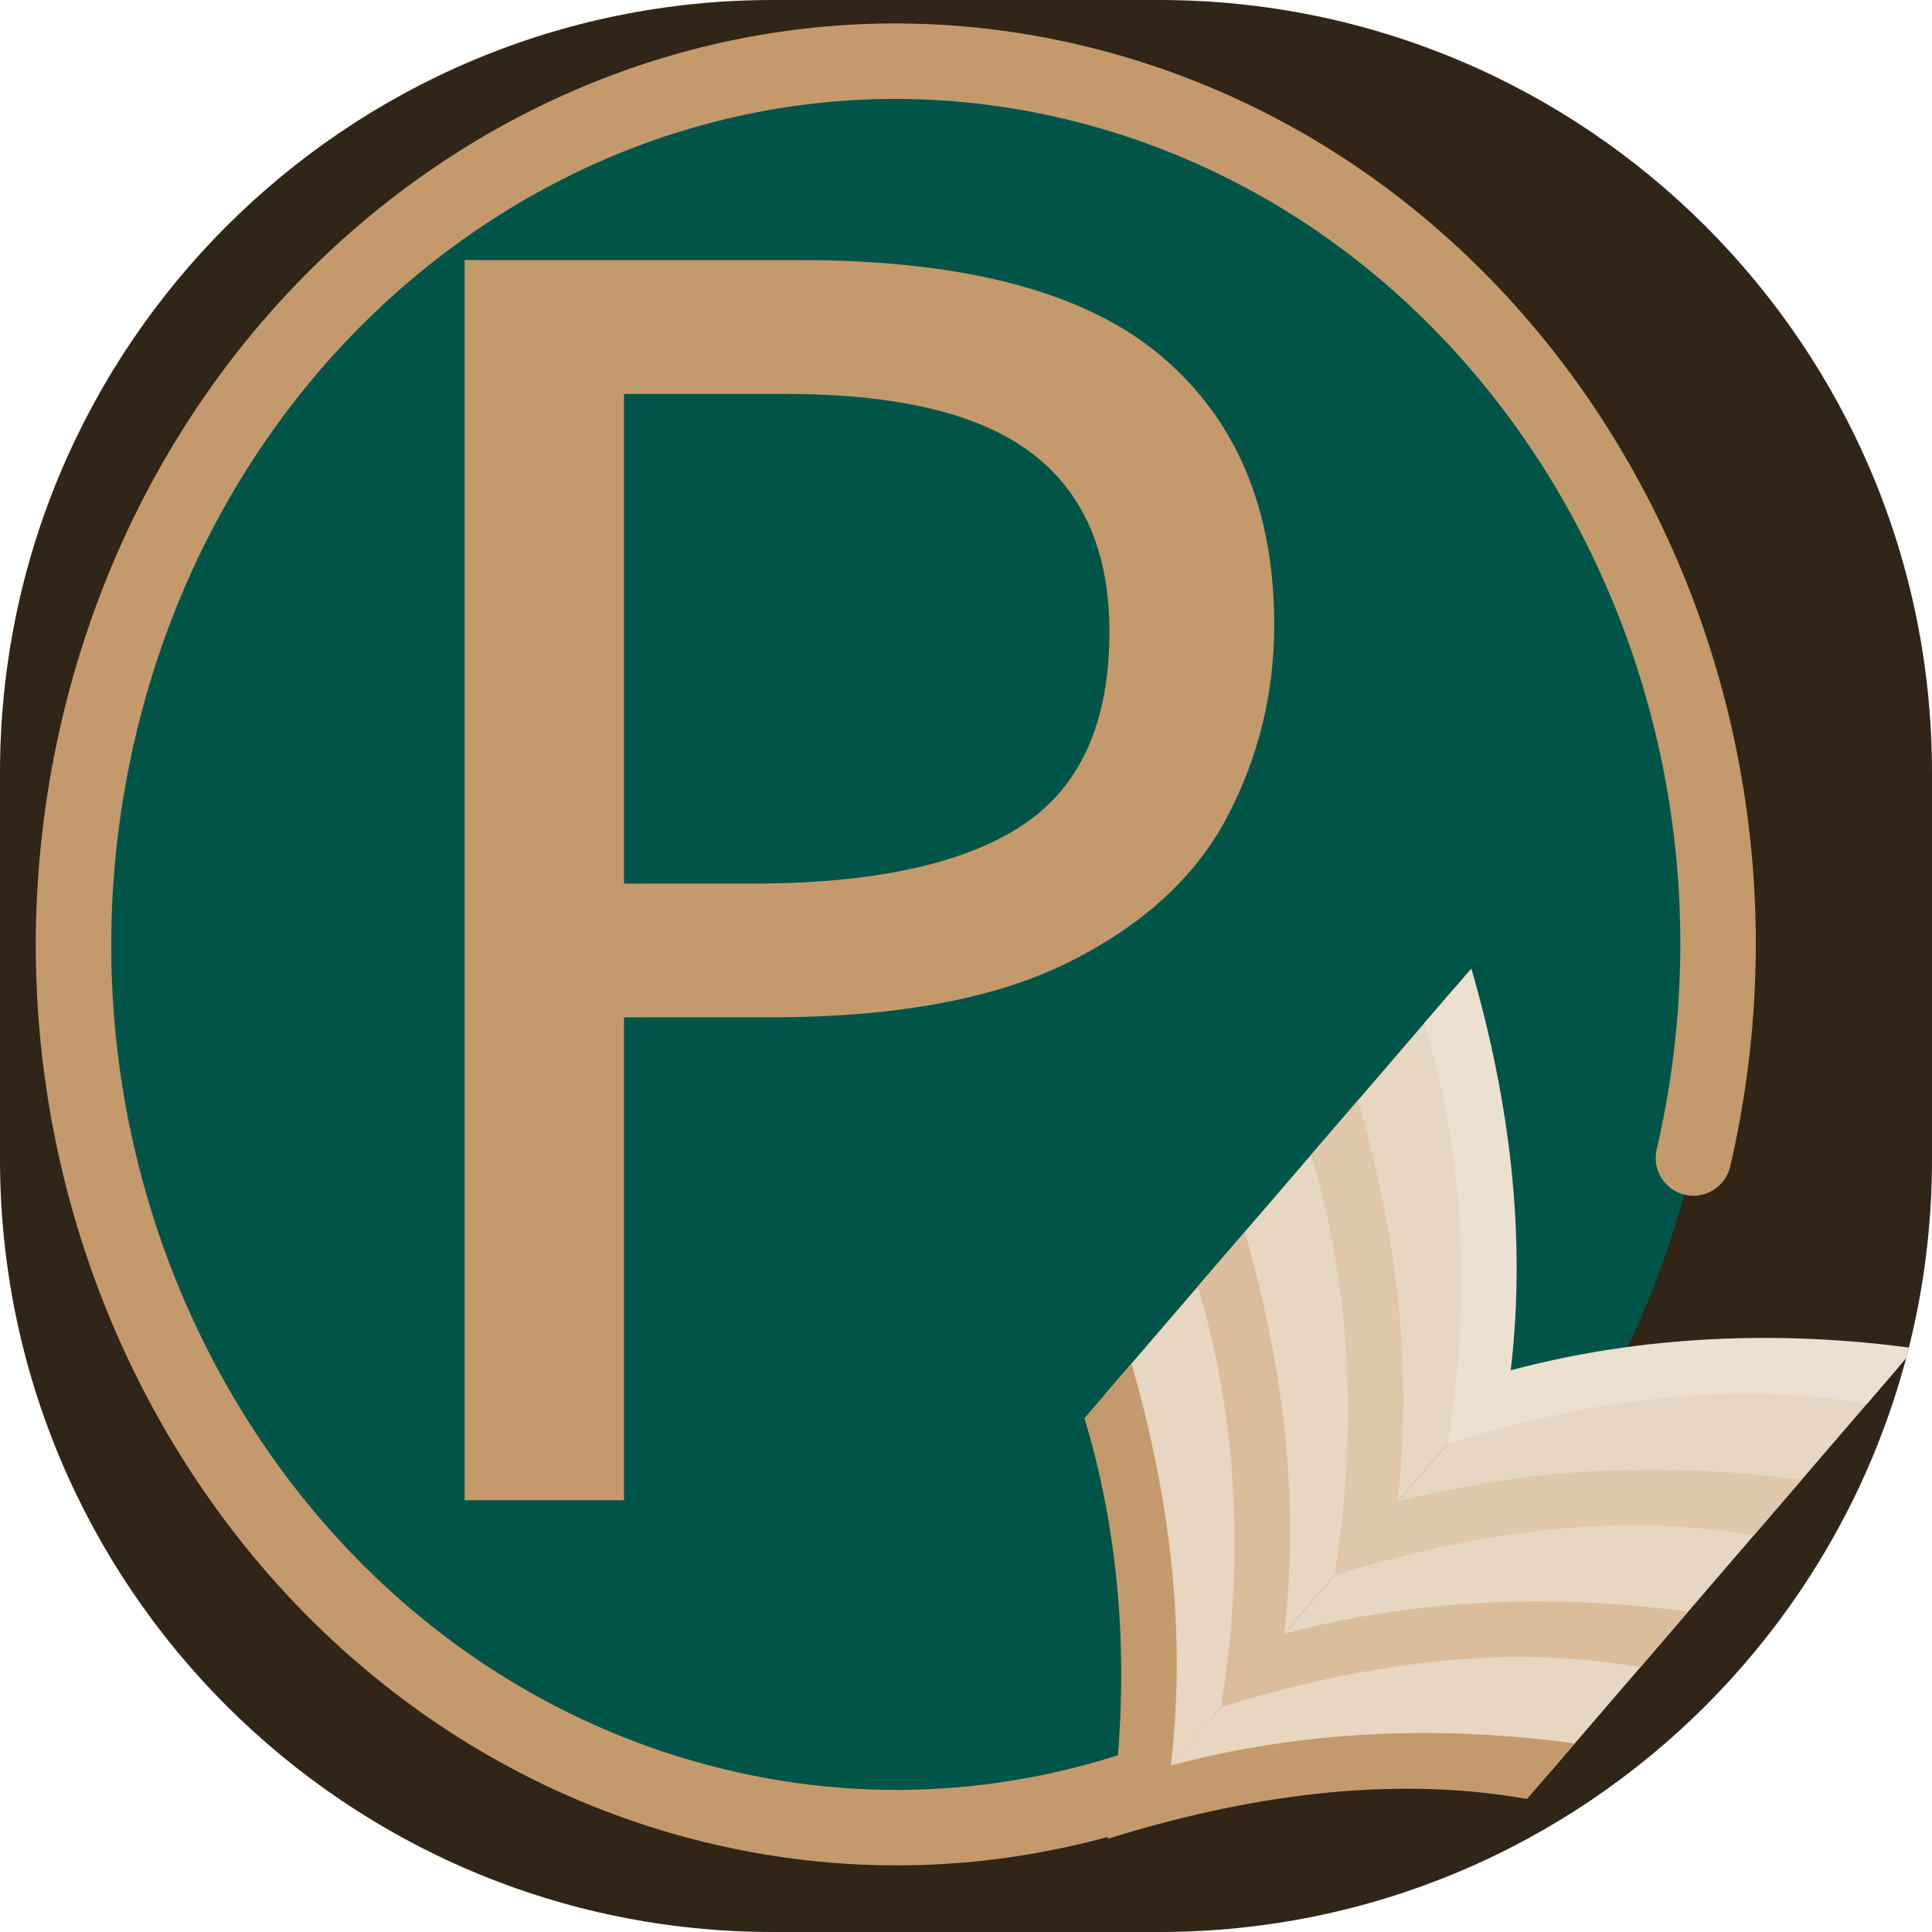
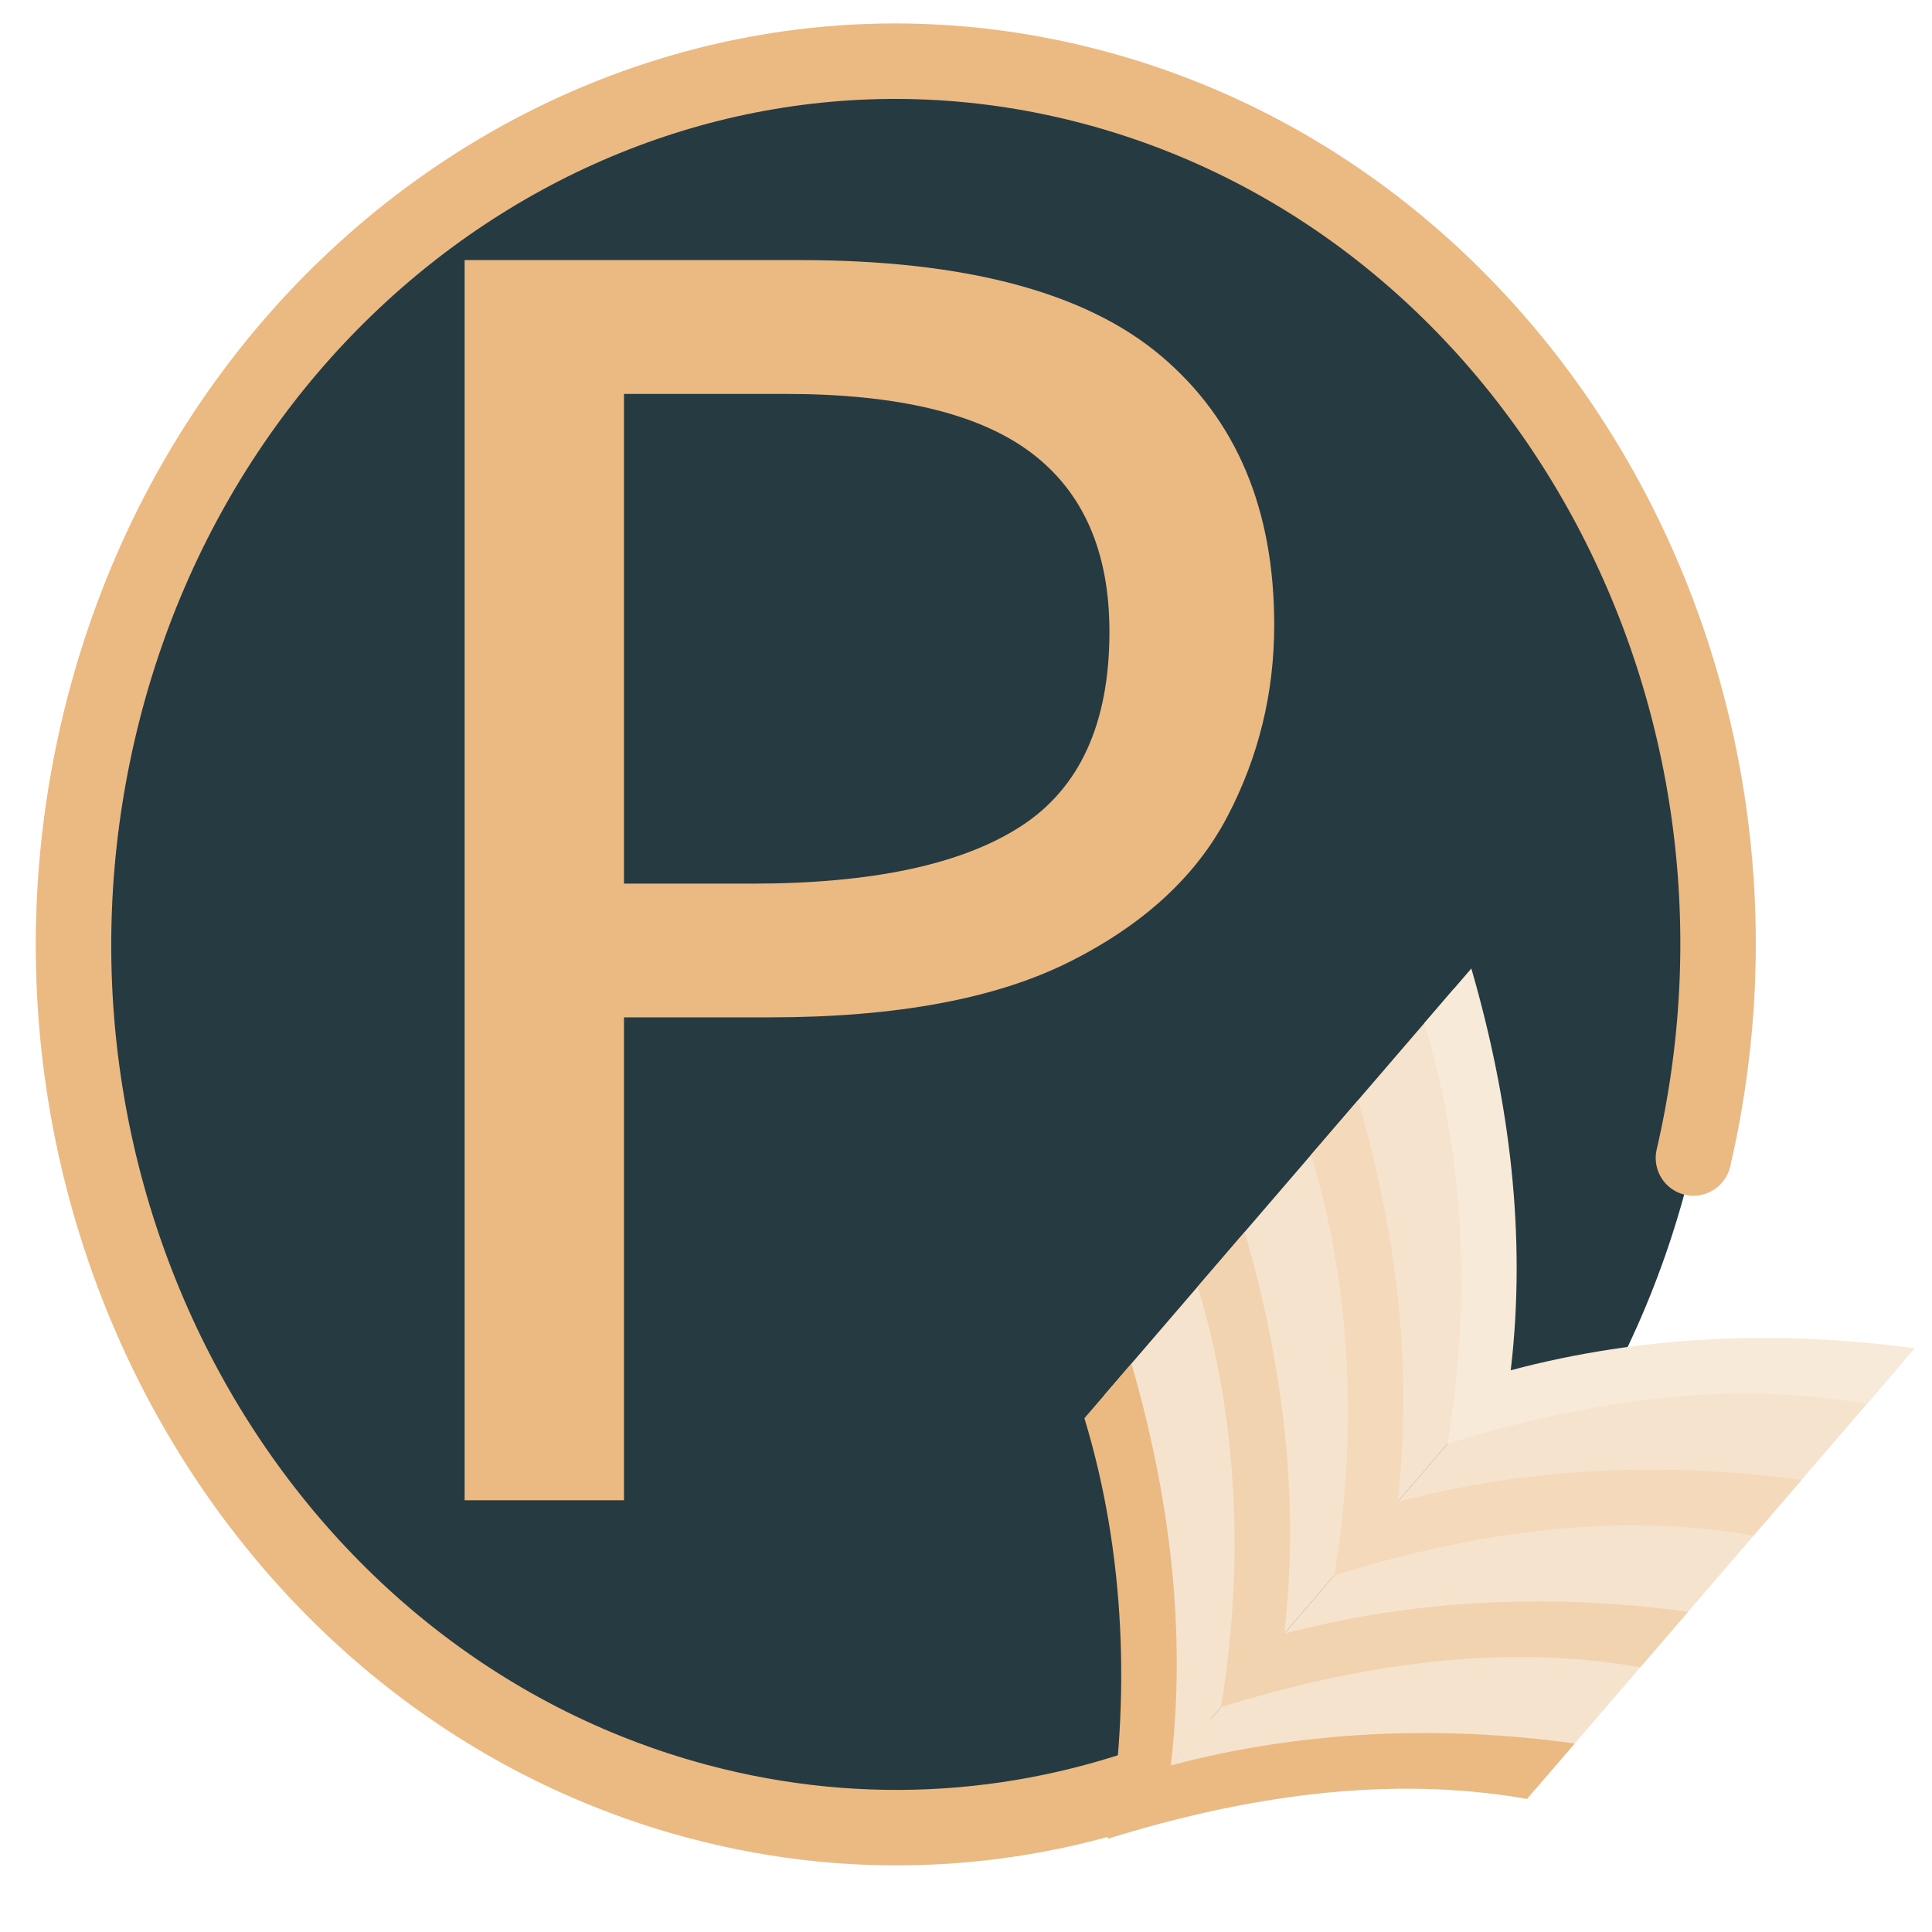
- <svg xmlns="http://www.w3.org/2000/svg" version="1.1" width="1000" height="1000">
-   <style>
-     #light-icon {
-       display: inline;
-     }
-     #dark-icon {
-       display: none;
-     }
- 
-     @media (prefers-color-scheme: dark) {
-       #light-icon {
-         display: none;
-       }
-       #dark-icon {
-         display: inline;
-       }
-     }
-   </style>
-   <g id="light-icon">
-     <svg version="1.1" width="1000" height="1000">
-       <g clip-path="url(#SvgjsClipPath2351)">
-         <rect width="1000" height="1000" fill="#302517" />
-         <g transform="matrix(3.90625,0,0,3.90625,0,0)">
-           <svg version="1.1" width="256" height="256">
-             <svg id="Layer_1" data-name="Layer 1" viewBox="0 0 256 256">
-               <defs>
-                 <style>
-       .cls-1, .cls-2 {
-         fill: #c49a6c;
+ <svg xmlns="http://www.w3.org/2000/svg" version="1.1" id="Layer_1" viewBox="0 0 256 256" width="256" height="256">
+   <defs>
+     <style>
+       .st0, .st1 {
+         fill: #ebba83;
      }

-       .cls-2 {
+       .st2 {
+         fill: #263a42;
+       }
+ 
+       .st3 {
+         fill: #f8ead9;
+       }
+ 
+       .st1 {
        font-family: FrenchScriptMT, 'French Script MT';
        font-size: 230.14px;
      }

-       .cls-3 {
-         fill: #d9bd9d;
+       .st4 {
+         fill: #f2d3af;
      }

-       .cls-4 {
+       .st5 {
+         fill: #f4d9bb;
+       }
+ 
+       .st6 {
+         fill: #f6e3cd;
+       }
+ 
+       .st7 {
        fill: none;
-         stroke: #c49a6c;
+         stroke: #ebba83;
        stroke-linecap: round;
        stroke-miterlimit: 10;
        stroke-width: 10px;
      }
- 
-       .cls-5 {
-         fill: #dec7ab;
-       }
- 
-       .cls-6 {
-         fill: #ece0d1;
-       }
- 
-       .cls-7 {
-         fill: #005548;
-       }
- 
-       .cls-8 {
-         fill: #e7d6c1;
-       }
    </style>
-                 <clipPath id="SvgjsClipPath2351">
-                   <rect width="1000" height="1000" x="0" y="0" rx="400" ry="400" />
-                 </clipPath>
-               </defs>
-               <g>
-                 <path class="cls-7" d="M224.39,153.44c-14.55,62.7-73.67,100.86-132.05,85.22C33.97,223.03-1.55,159.54,13,96.83,27.55,34.13,86.67-4.02,145.05,11.61s93.9,79.13,79.34,141.83Z" />
-                 <g>
-                   <path class="cls-4" d="M206.89,193.87c-25.33,37.47-70.15,56.69-114.54,44.8C33.97,223.03-1.55,159.54,13,96.83,27.55,34.13,86.67-4.02,145.05,11.61c58.38,15.63,93.9,79.13,79.34,141.83" />
-                   <g>
-                     <path class="cls-8" d="M197.9,184.23c17.42-4.64,35.8-5.35,53.52-2.91l-46.39,53.92c-18.46-3.28-37.77-.27-55.57,5.29l48.43-56.3Z" />
-                     <path class="cls-8" d="M149.46,240.53c3.05-18.44,2.39-37.83-3.07-55.74l46.28-53.8c5.09,17.59,7.32,35.41,5.23,53.24l-48.43,56.3Z" />
-                     <path class="cls-1" d="M202.33,238.37c-18.47-3.27-37.77-.27-55.57,5.29,3.05-18.44,2.38-37.82-3.07-55.74l6.23-7.24c5.08,17.6,7.32,35.42,5.22,53.25,17.42-4.65,35.81-5.36,53.52-2.91l-6.32,7.35Z" />
-                     <path class="cls-3" d="M217.34,220.93c-18.46-3.29-37.77-.27-55.56,5.28,3.05-18.44,2.37-37.81-3.08-55.73l6.23-7.24c5.09,17.59,7.32,35.41,5.23,53.24,17.42-4.64,35.8-5.35,53.52-2.91l-6.33,7.36Z" />
-                     <path class="cls-5" d="M232.36,203.47c-18.46-3.28-37.77-.27-55.56,5.28,3.05-18.44,2.37-37.81-3.08-55.73l6.23-7.24c5.09,17.59,7.32,35.41,5.23,53.24,17.42-4.64,35.8-5.35,53.52-2.91l-6.33,7.36Z" />
-                     <path class="cls-6" d="M247.37,186.02c-18.46-3.29-37.77-.28-55.56,5.28,3.06-18.45,2.38-37.81-3.08-55.73l6.23-7.24c5.09,17.59,7.32,35.41,5.22,53.24,17.42-4.65,35.8-5.35,53.52-2.91l-6.33,7.36Z" />
-                   </g>
-                 </g>
-               </g>
-               <text class="cls-2" transform="translate(38.79 198.79) scale(1.02 1)">
-                 <tspan x="0" y="0">P</tspan>
-               </text>
-               <text />
-             </svg>
-           </svg>
-         </g>
+   </defs>
+   <g>
+     <path class="st2" d="M224.39,153.44c-14.55,62.7-73.67,100.86-132.05,85.22C33.97,223.03-1.55,159.54,13,96.83,27.55,34.13,86.67-4.02,145.05,11.61s93.9,79.13,79.34,141.83Z" />
+     <g>
+       <path class="st7" d="M206.89,193.87c-25.33,37.47-70.15,56.69-114.54,44.8C33.97,223.03-1.55,159.54,13,96.83,27.55,34.13,86.67-4.02,145.05,11.61c58.38,15.63,93.9,79.13,79.34,141.83" />
+       <g>
+         <path class="st6" d="M197.9,184.23c17.42-4.64,35.8-5.35,53.52-2.91l-46.39,53.92c-18.46-3.28-37.77-.27-55.57,5.29l48.43-56.3Z" />
+         <path class="st6" d="M149.46,240.53c3.05-18.44,2.39-37.83-3.07-55.74l46.28-53.8c5.09,17.59,7.32,35.41,5.23,53.24l-48.43,56.3Z" />
+         <path class="st0" d="M202.33,238.37c-18.47-3.27-37.77-.27-55.57,5.29,3.05-18.44,2.38-37.82-3.07-55.74l6.23-7.24c5.08,17.6,7.32,35.42,5.22,53.25,17.42-4.65,35.81-5.36,53.52-2.91l-6.32,7.35Z" />
+         <path class="st4" d="M217.34,220.93c-18.46-3.29-37.77-.27-55.56,5.28,3.05-18.44,2.37-37.81-3.08-55.73l6.23-7.24c5.09,17.59,7.32,35.41,5.23,53.24,17.42-4.64,35.8-5.35,53.52-2.91l-6.33,7.36Z" />
+         <path class="st5" d="M232.36,203.47c-18.46-3.28-37.77-.27-55.56,5.28,3.05-18.44,2.37-37.81-3.08-55.73l6.23-7.24c5.09,17.59,7.32,35.41,5.23,53.24,17.42-4.64,35.8-5.35,53.52-2.91l-6.33,7.36Z" />
+         <path class="st3" d="M247.37,186.02c-18.46-3.29-37.77-.28-55.56,5.28,3.06-18.45,2.38-37.81-3.08-55.73l6.23-7.24c5.09,17.59,7.32,35.41,5.22,53.24,17.42-4.65,35.8-5.35,53.52-2.91l-6.33,7.36Z" />
      </g>
-     </svg>
+     </g>
  </g>
-   <g id="dark-icon">
-     <svg version="1.1" width="1000" height="1000">
-       <g>
-         <g transform="matrix(3.90625,0,0,3.90625,0,0)">
-           <svg version="1.1" width="256" height="256">
-             <svg id="Layer_1" data-name="Layer 1" viewBox="0 0 256 256">
-               <defs>
-                 <style>
-       .cls-1, .cls-2 {
-         fill: #c49a6c;
-       }
- 
-       .cls-2 {
-         font-family: FrenchScriptMT, 'French Script MT';
-         font-size: 230.14px;
-       }
- 
-       .cls-3 {
-         fill: #d9bd9d;
-       }
- 
-       .cls-4 {
-         fill: none;
-         stroke: #c49a6c;
-         stroke-linecap: round;
-         stroke-miterlimit: 10;
-         stroke-width: 10px;
-       }
- 
-       .cls-5 {
-         fill: #dec7ab;
-       }
- 
-       .cls-6 {
-         fill: #ece0d1;
-       }
- 
-       .cls-7 {
-         fill: #005548;
-       }
- 
-       .cls-8 {
-         fill: #e7d6c1;
-       }
-     </style>
-               </defs>
-               <g>
-                 <path class="cls-7" d="M224.39,153.44c-14.55,62.7-73.67,100.86-132.05,85.22C33.97,223.03-1.55,159.54,13,96.83,27.55,34.13,86.67-4.02,145.05,11.61s93.9,79.13,79.34,141.83Z" />
-                 <g>
-                   <path class="cls-4" d="M206.89,193.87c-25.33,37.47-70.15,56.69-114.54,44.8C33.97,223.03-1.55,159.54,13,96.83,27.55,34.13,86.67-4.02,145.05,11.61c58.38,15.63,93.9,79.13,79.34,141.83" />
-                   <g>
-                     <path class="cls-8" d="M197.9,184.23c17.42-4.64,35.8-5.35,53.52-2.91l-46.39,53.92c-18.46-3.28-37.77-.27-55.57,5.29l48.43-56.3Z" />
-                     <path class="cls-8" d="M149.46,240.53c3.05-18.44,2.39-37.83-3.07-55.74l46.28-53.8c5.09,17.59,7.32,35.41,5.23,53.24l-48.43,56.3Z" />
-                     <path class="cls-1" d="M202.33,238.37c-18.47-3.27-37.77-.27-55.57,5.29,3.05-18.44,2.38-37.82-3.07-55.74l6.23-7.24c5.08,17.6,7.32,35.42,5.22,53.25,17.42-4.65,35.81-5.36,53.52-2.91l-6.32,7.35Z" />
-                     <path class="cls-3" d="M217.34,220.93c-18.46-3.29-37.77-.27-55.56,5.28,3.05-18.44,2.37-37.81-3.08-55.73l6.23-7.24c5.09,17.59,7.32,35.41,5.23,53.24,17.42-4.64,35.8-5.35,53.52-2.91l-6.33,7.36Z" />
-                     <path class="cls-5" d="M232.36,203.47c-18.46-3.28-37.77-.27-55.56,5.28,3.05-18.44,2.37-37.81-3.08-55.73l6.23-7.24c5.09,17.59,7.32,35.41,5.23,53.24,17.42-4.64,35.8-5.35,53.52-2.91l-6.33,7.36Z" />
-                     <path class="cls-6" d="M247.37,186.02c-18.46-3.29-37.77-.28-55.56,5.28,3.06-18.45,2.38-37.81-3.08-55.73l6.23-7.24c5.09,17.59,7.32,35.41,5.22,53.24,17.42-4.65,35.8-5.35,53.52-2.91l-6.33,7.36Z" />
-                   </g>
-                 </g>
-               </g>
-               <text class="cls-2" transform="translate(38.79 198.79) scale(1.02 1)">
-                 <tspan x="0" y="0">P</tspan>
-               </text>
-               <text />
-             </svg>
-           </svg>
-         </g>
-       </g>
-     </svg>
-   </g>
+   <text class="st1" transform="translate(38.79 198.79) scale(1.02 1)">
+     <tspan x="0" y="0">P</tspan>
+   </text>
+   <text />
+   <style>@media (prefers-color-scheme: light) { :root { filter: contrast(1) brightness(0.9); } }
+ @media (prefers-color-scheme: dark) { :root { filter: none; } }
+ </style>
</svg>
